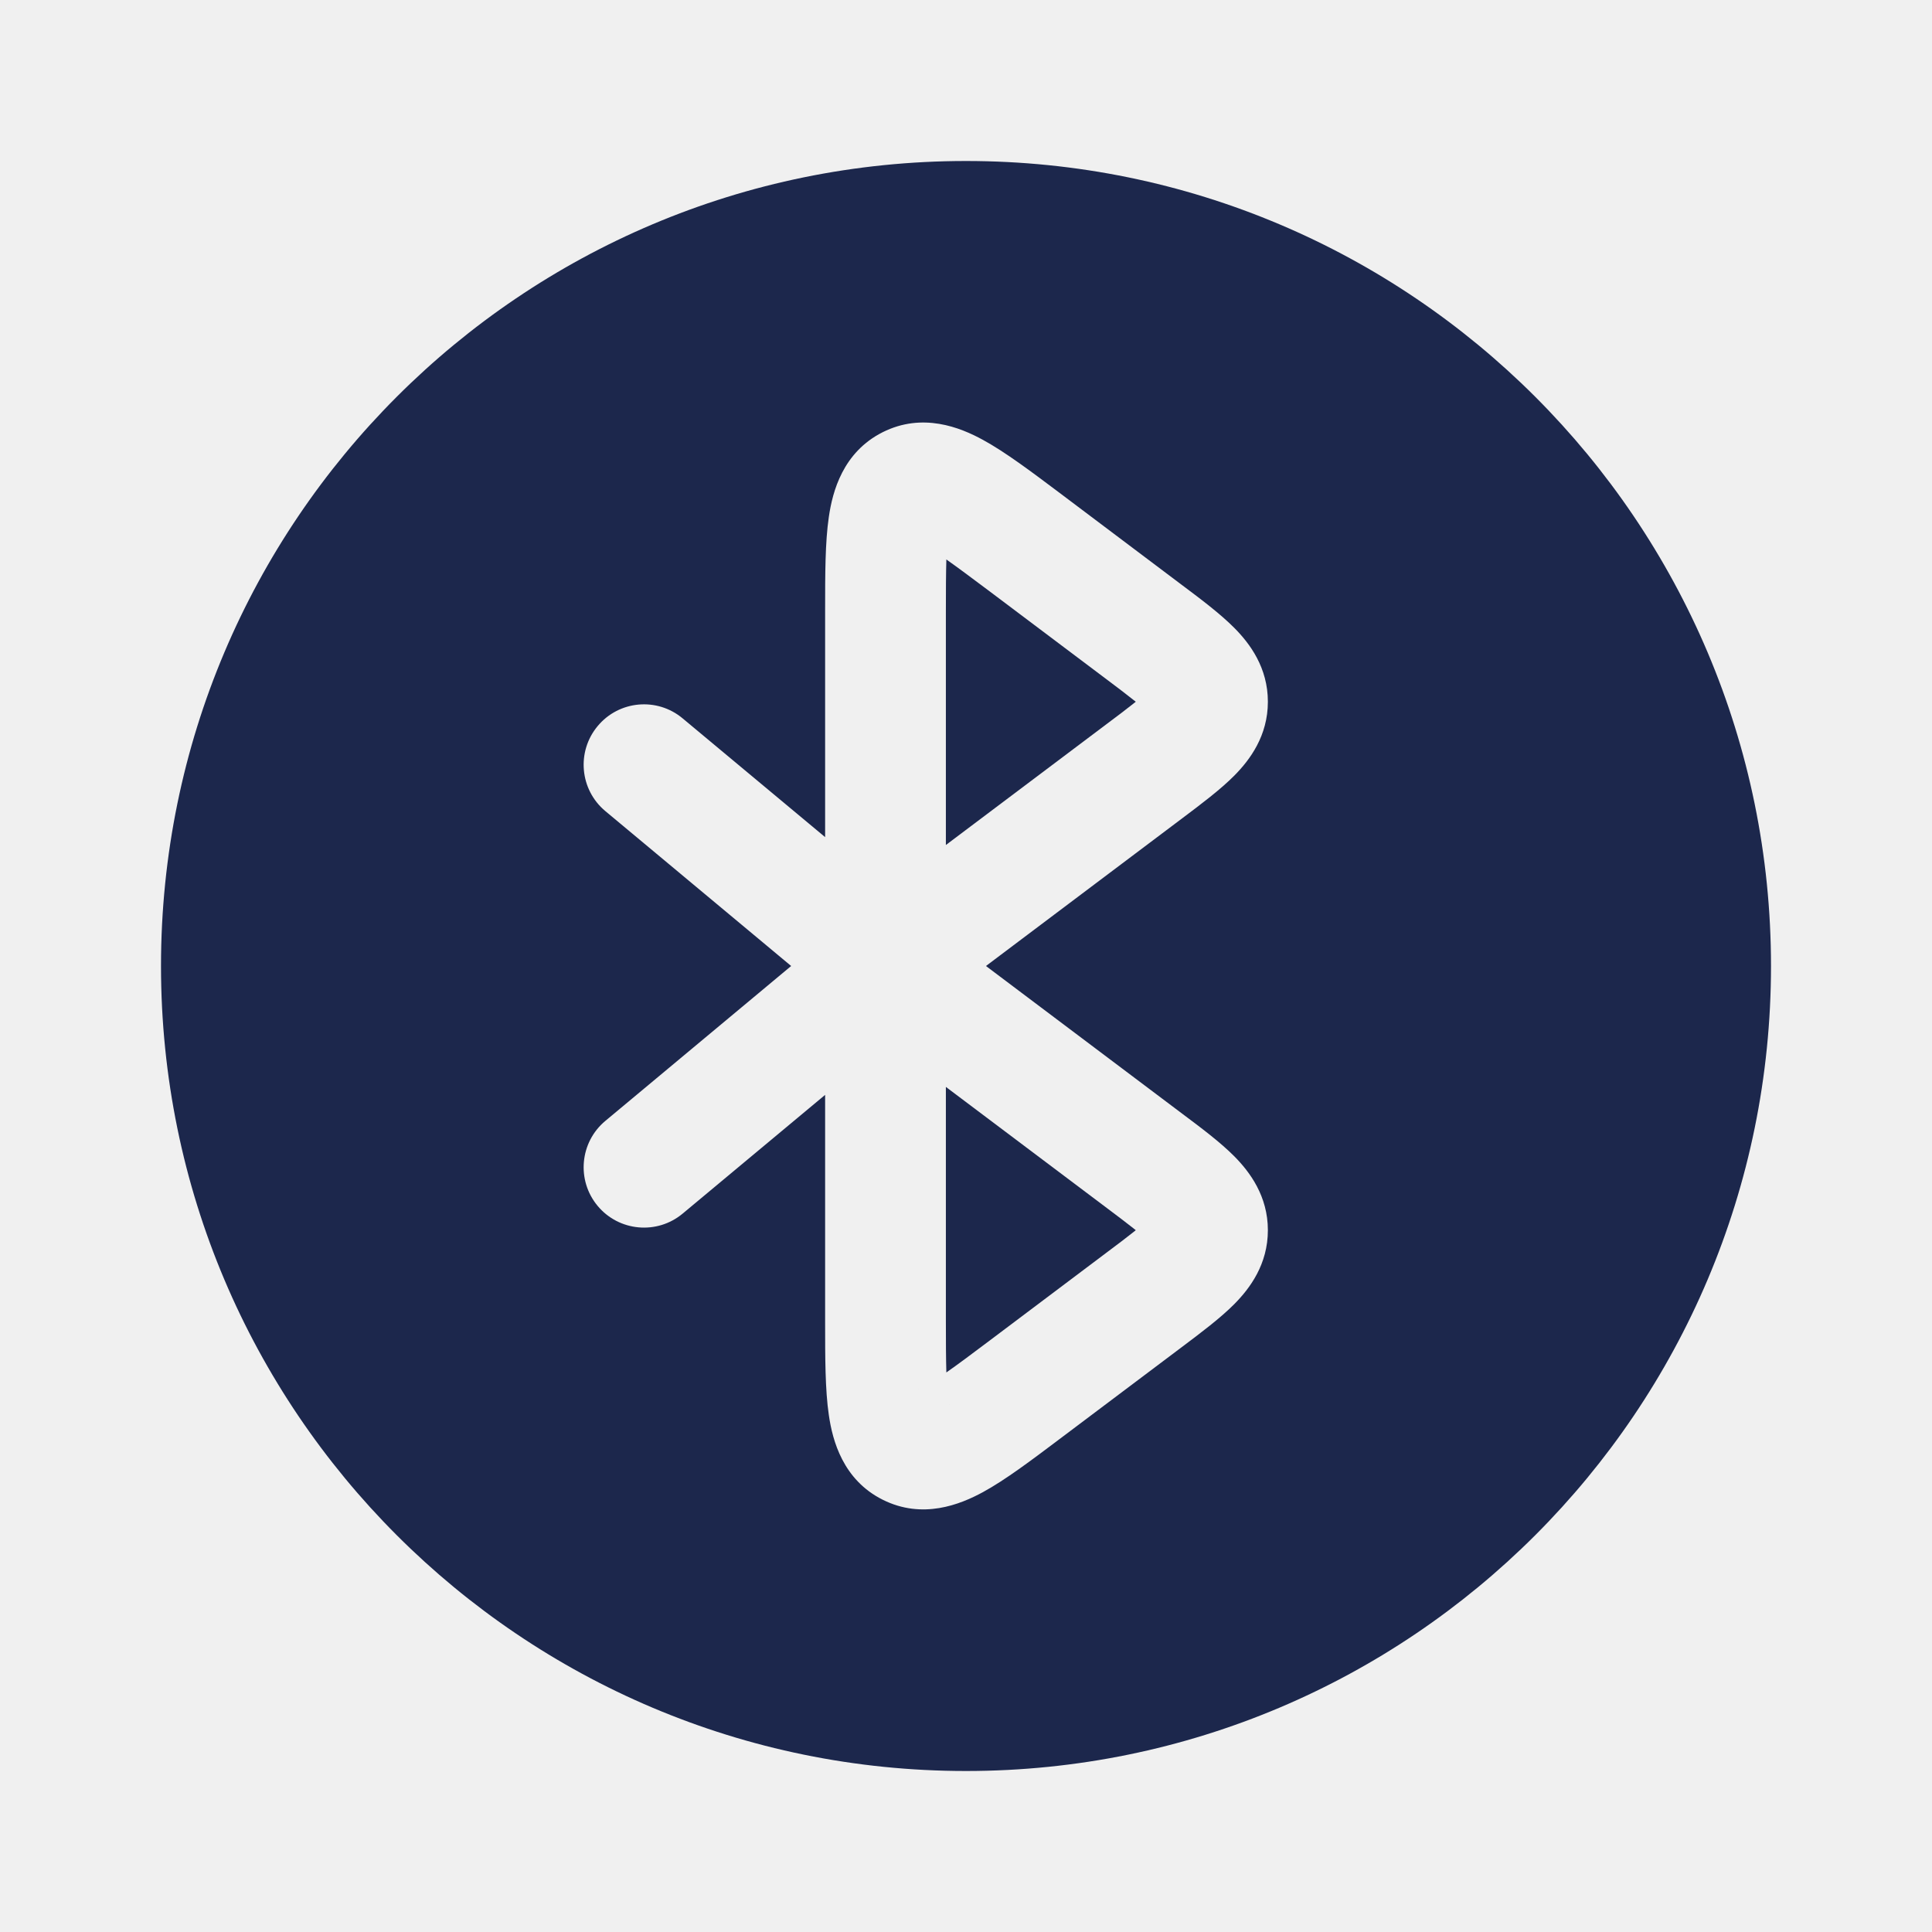
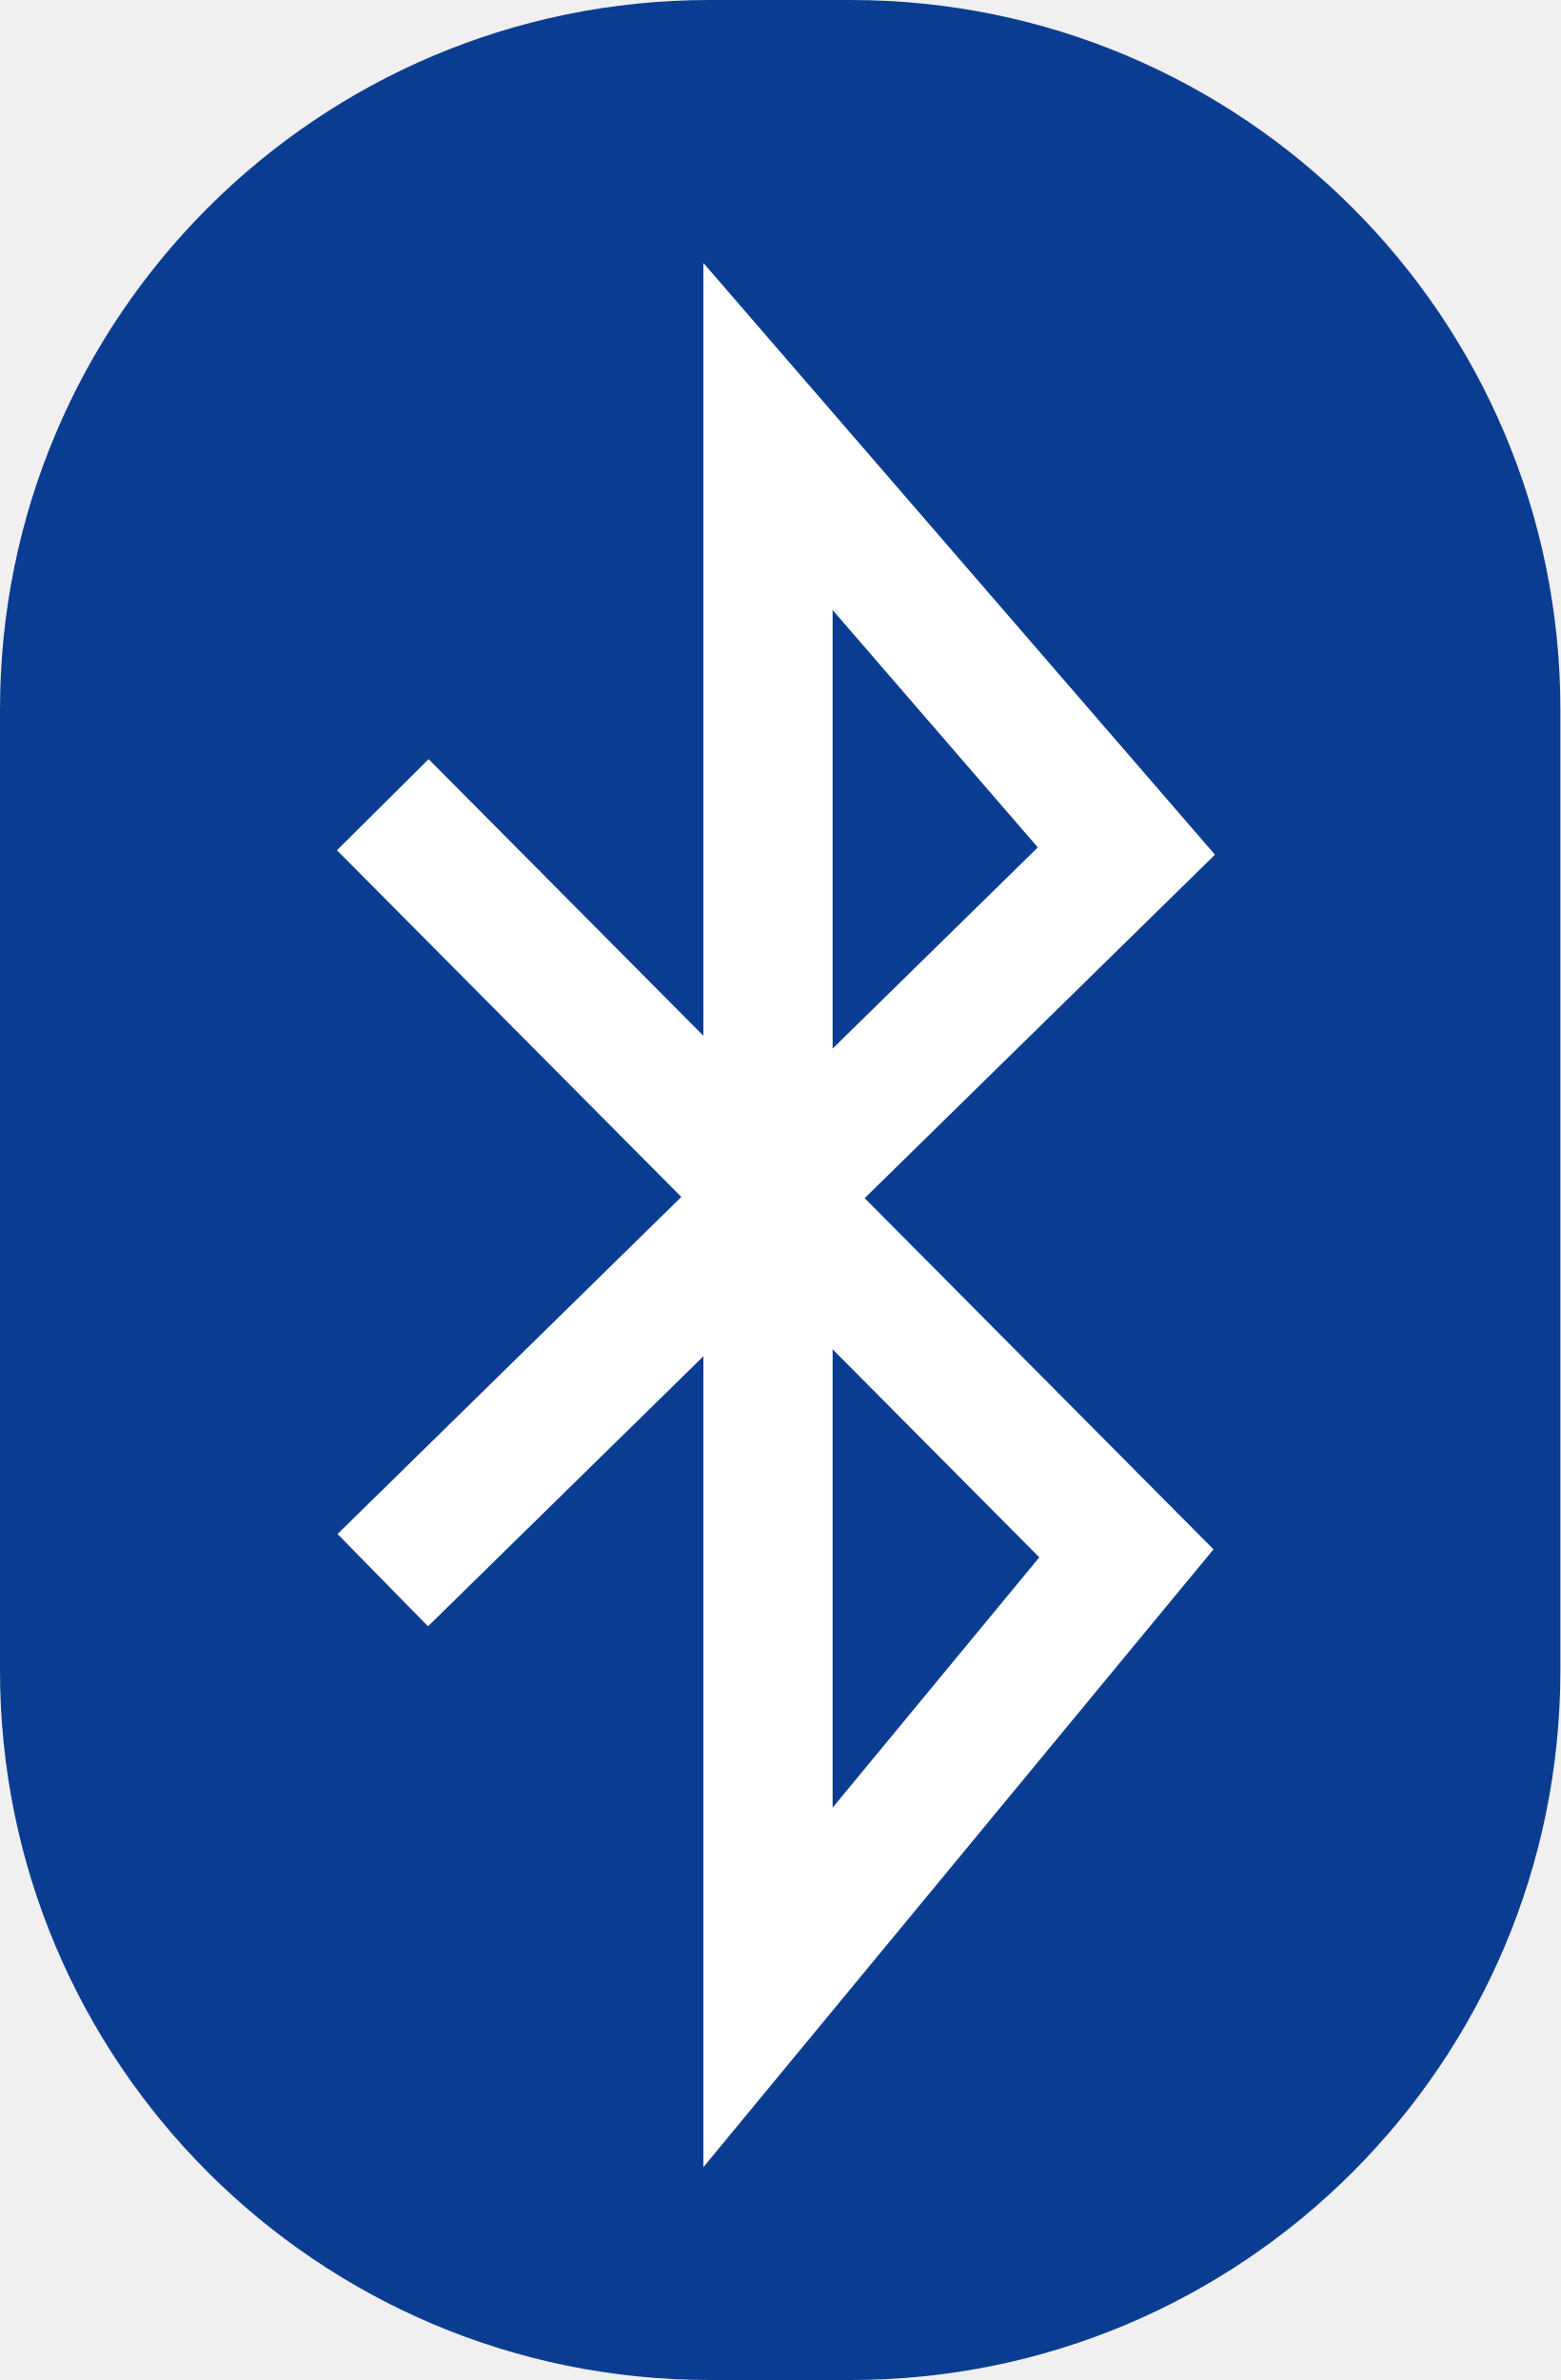
- <svg xmlns="http://www.w3.org/2000/svg" width="800px" height="800px" viewBox="0 0 24 24" fill="none">
-   <path d="M11.75 16.376V13.502L13.749 15.006C13.885 15.108 13.993 15.19 14.083 15.261L14.109 15.282L14.083 15.303C13.993 15.375 13.885 15.456 13.749 15.558L12.295 16.652C12.068 16.823 11.894 16.953 11.756 17.049C11.751 16.88 11.75 16.662 11.75 16.376Z" fill="#1C274C" />
-   <path d="M11.41 17.257C11.41 17.258 11.41 17.257 11.41 17.257C11.41 17.258 11.411 17.257 11.414 17.256C11.413 17.256 11.411 17.257 11.41 17.257Z" fill="#1C274C" />
-   <path d="M11.798 17.451C11.799 17.451 11.798 17.449 11.797 17.447C11.797 17.448 11.798 17.45 11.798 17.451C11.799 17.451 11.798 17.451 11.798 17.451Z" fill="#1C274C" />
-   <path d="M11.75 7.623V10.497L13.749 8.993C13.885 8.891 13.993 8.81 14.083 8.738L14.109 8.717L14.083 8.697C13.993 8.625 13.885 8.543 13.749 8.441L12.295 7.347C12.068 7.177 11.894 7.047 11.756 6.95C11.751 7.12 11.75 7.337 11.75 7.623Z" fill="#1C274C" />
-   <path d="M11.797 6.553C11.798 6.55 11.799 6.549 11.798 6.549C11.798 6.549 11.798 6.549 11.798 6.55C11.798 6.551 11.797 6.552 11.797 6.553Z" fill="#1C274C" />
-   <path fill-rule="evenodd" clip-rule="evenodd" d="M12 22C17.523 22 22 17.523 22 12C22 6.477 17.523 2 12 2C6.477 2 2 6.477 2 12C2 17.523 6.477 22 12 22ZM13.155 6.117C12.81 5.858 12.487 5.615 12.21 5.464C11.927 5.309 11.46 5.121 10.965 5.369C10.472 5.617 10.342 6.103 10.296 6.422C10.25 6.734 10.25 7.139 10.25 7.572L10.25 10.399L8.48 8.924C8.162 8.658 7.689 8.701 7.424 9.02C7.159 9.338 7.202 9.811 7.52 10.076L9.828 12L7.52 13.924C7.202 14.189 7.159 14.662 7.424 14.98C7.689 15.298 8.162 15.341 8.48 15.076L10.25 13.601L10.25 16.428C10.25 16.86 10.25 17.265 10.296 17.578C10.342 17.897 10.472 18.383 10.965 18.63C11.46 18.878 11.927 18.69 12.21 18.536C12.487 18.385 12.81 18.142 13.155 17.882L14.685 16.731C14.922 16.553 15.16 16.374 15.333 16.2C15.527 16.004 15.75 15.706 15.75 15.282C15.75 14.859 15.527 14.56 15.333 14.364C15.16 14.19 14.922 14.011 14.685 13.834L12.248 12L14.685 10.166C14.922 9.988 15.16 9.809 15.333 9.635C15.527 9.439 15.75 9.141 15.75 8.717C15.75 8.294 15.527 7.995 15.333 7.8C15.16 7.626 14.922 7.446 14.685 7.269L13.155 6.117Z" fill="#1C274C" />
+ <svg xmlns="http://www.w3.org/2000/svg" viewBox="0 0 640 976">
+   <rect ry="291" height="976" width="640" fill="#0a3d91" />
+   <path d="m157 330 305 307-147 178V179l147 170-305 299" stroke="#FFF" stroke-width="53" fill="none" />
</svg>
